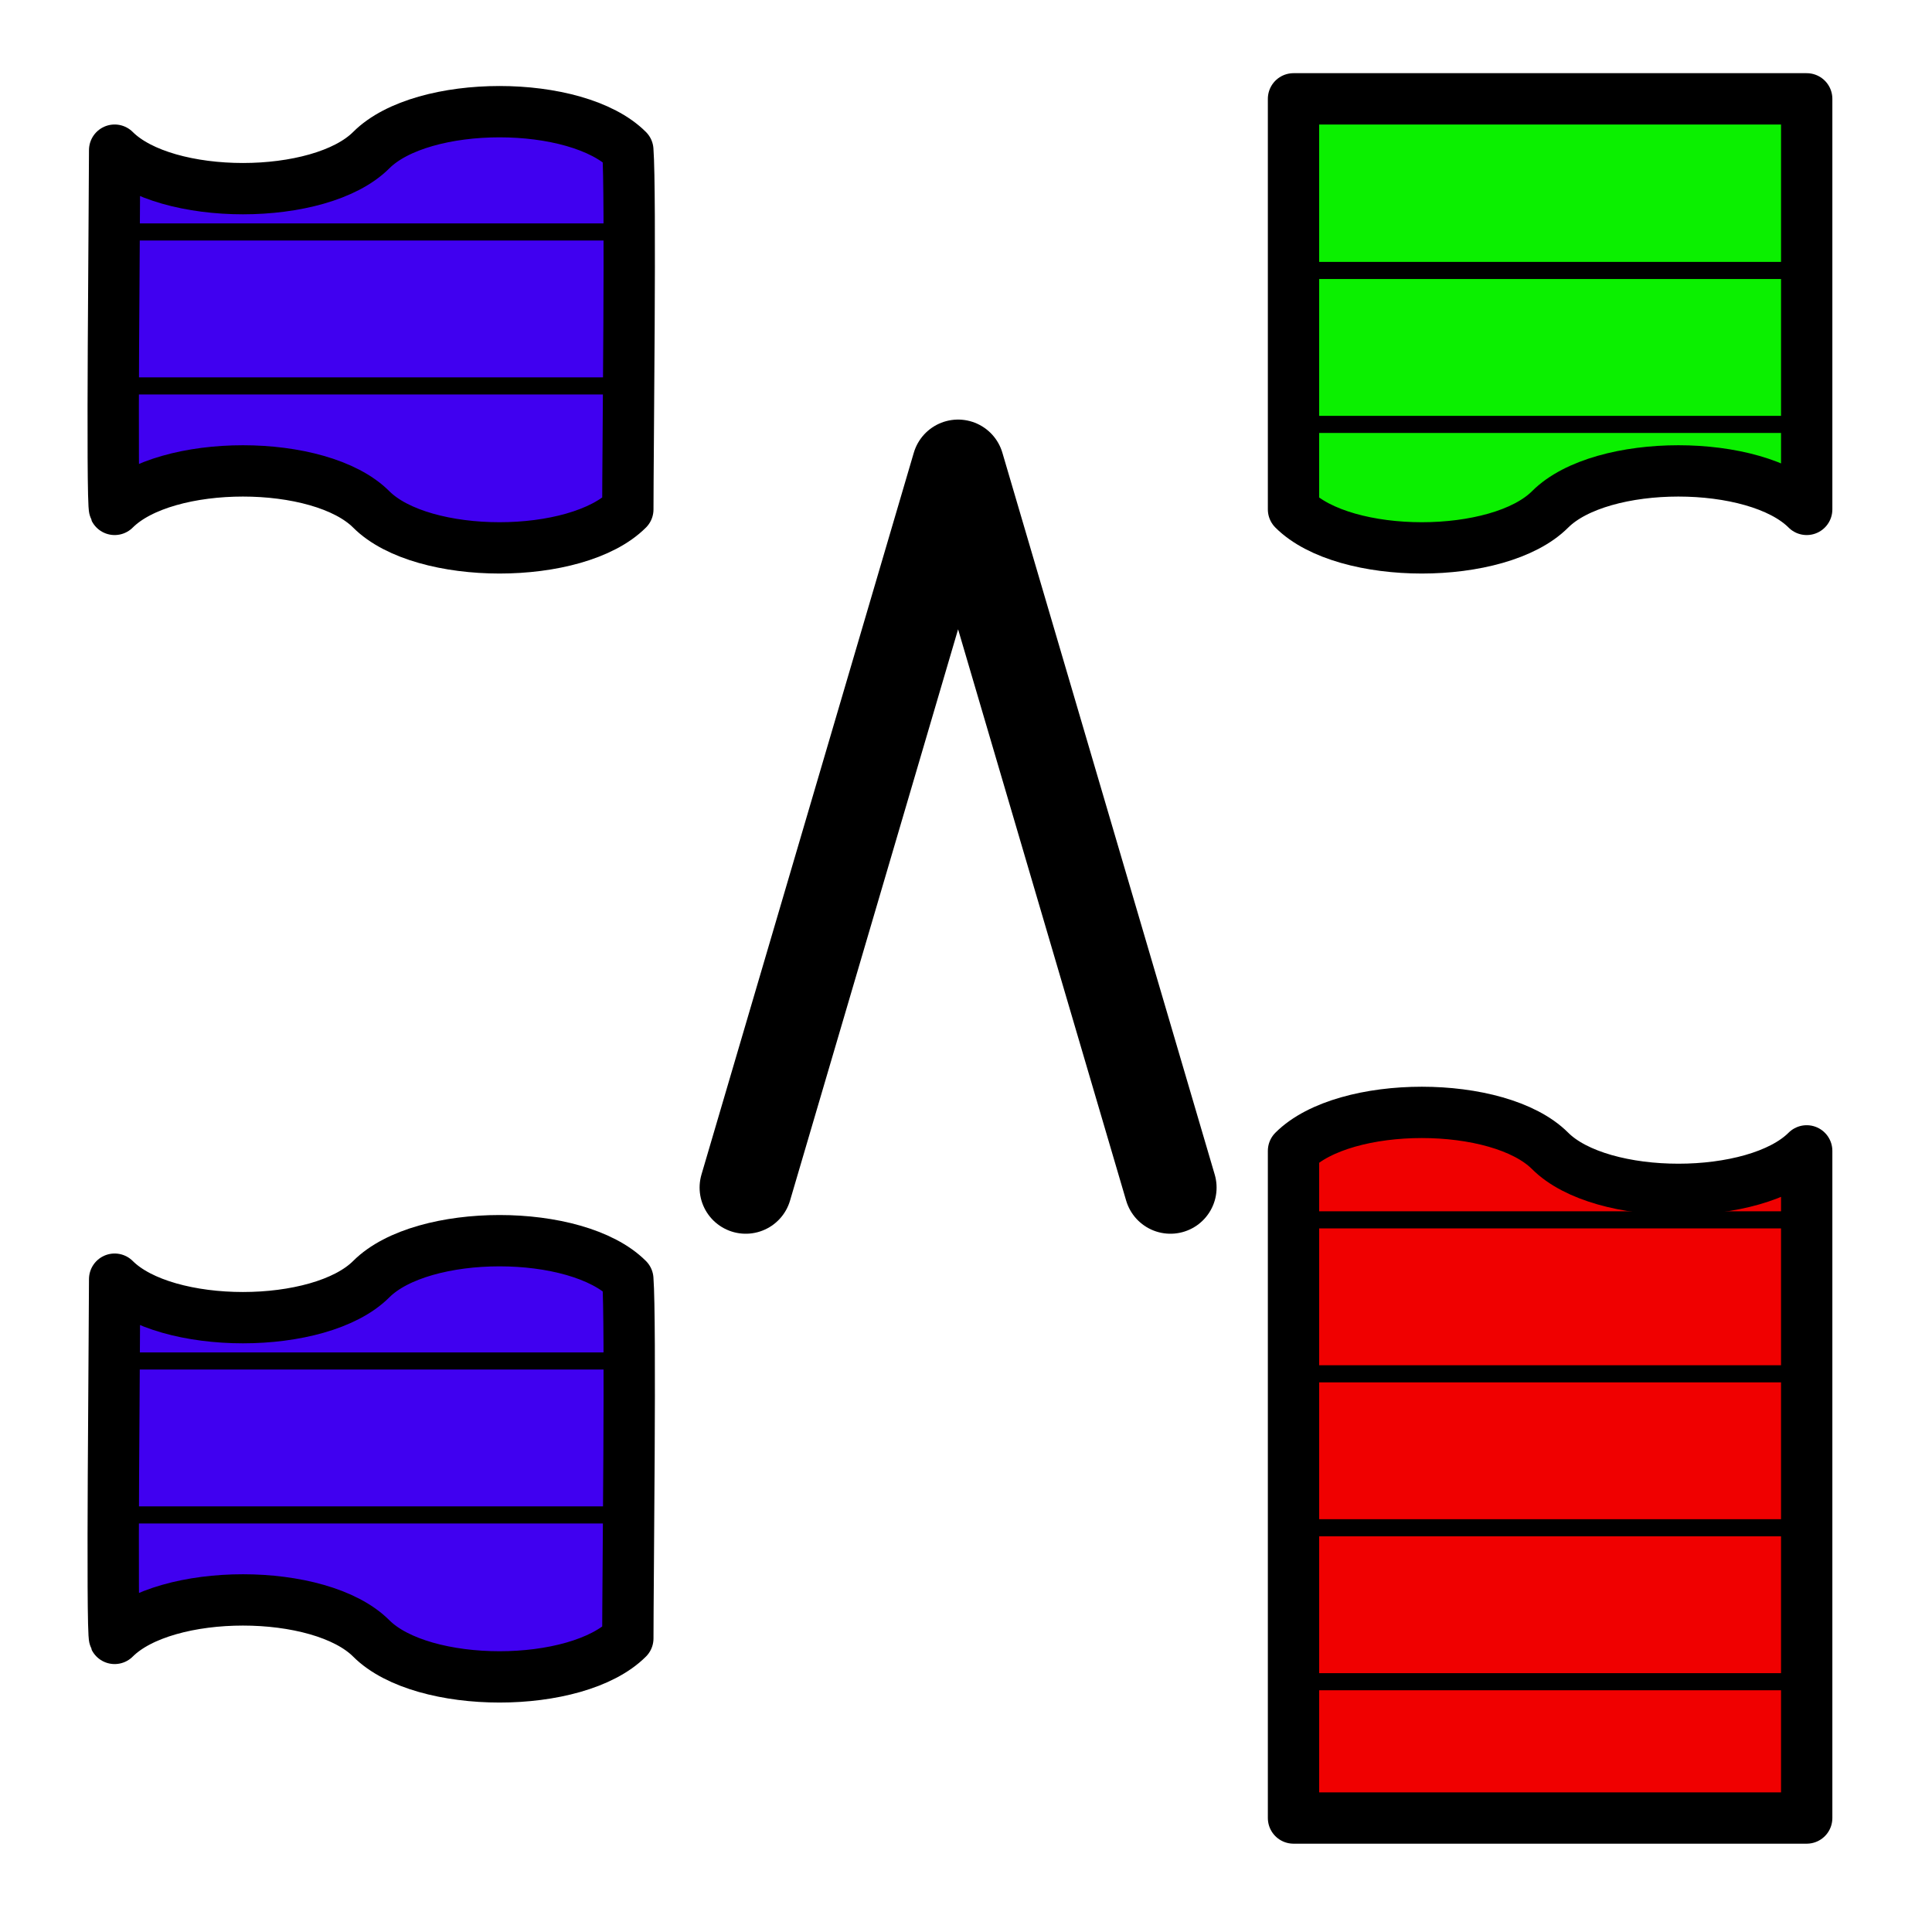
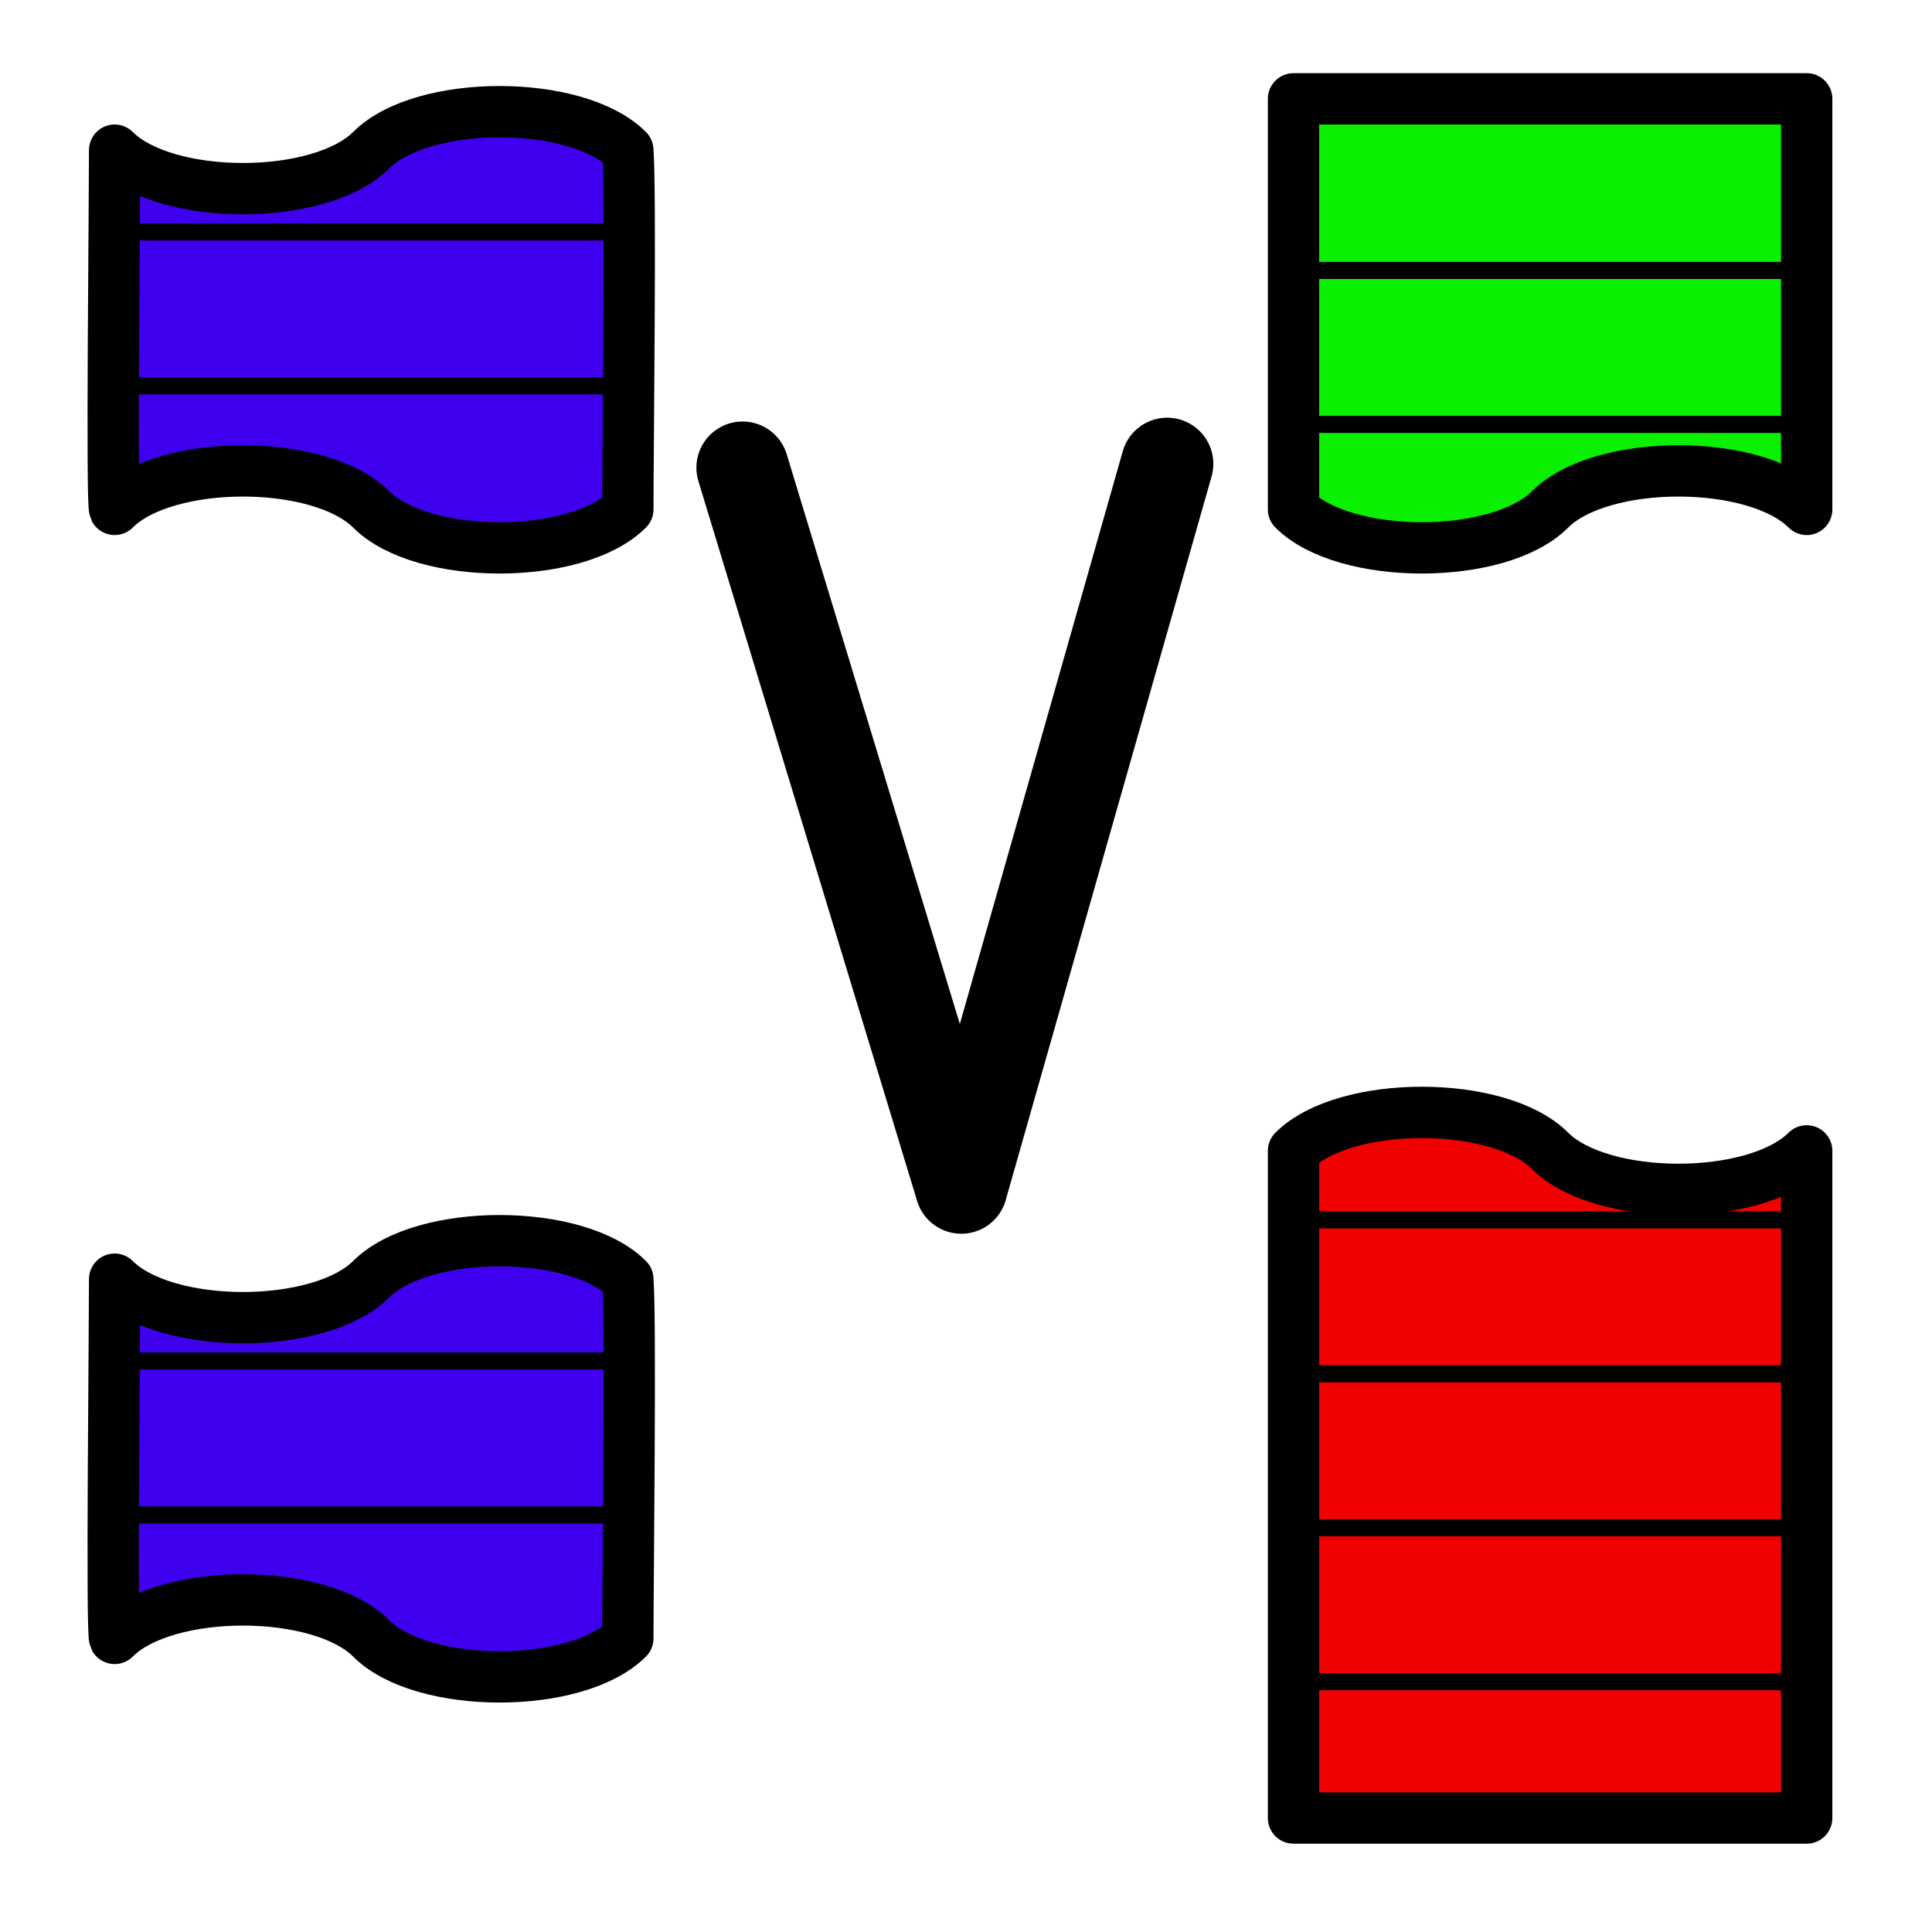
<svg xmlns="http://www.w3.org/2000/svg" width="32px" height="32px" id="svg1400">
  <defs id="defs1402" />
  <g id="layer1">
    <g id="g7924" transform="matrix(0.85,0,0,0.85,-1.098706,-3.036202)">
      <path id="path4237" d="M 26.498,13.498 C 27.498,14.498 30.498,14.498 31.498,13.498 C 32.498,12.498 35.498,12.498 36.498,13.498 C 36.498,13.436 36.498,5.498 36.498,5.498 L 26.498,5.498 L 26.498,13.498 z " style="fill:#0bf000;fill-opacity:1;fill-rule:evenodd;stroke:#000000;stroke-width:1;stroke-linecap:butt;stroke-linejoin:round;stroke-miterlimit:4;stroke-dasharray:none;stroke-opacity:1" />
      <path d="M 26.842,8.842 L 36.842,8.842" style="fill:none;fill-opacity:0.75;fill-rule:evenodd;stroke:#000000;stroke-width:0.25pt;stroke-linecap:butt;stroke-linejoin:miter;stroke-opacity:1" id="path4949" />
      <path d="M 26.842,11.842 L 36.842,11.842" style="fill:none;fill-opacity:0.75;fill-rule:evenodd;stroke:#000000;stroke-width:0.25pt;stroke-linecap:butt;stroke-linejoin:miter;stroke-opacity:1" id="path4951" />
    </g>
    <g id="g7929" transform="matrix(0.85,0,0,0.85,-20.60148,-11.3237)">
      <path id="path2783" d="M 26.471,23.248 C 27.471,22.248 30.471,22.248 31.471,23.248 C 32.471,24.248 35.471,24.248 36.471,23.248 C 36.471,22.186 36.533,17.061 36.471,16.248 C 35.471,15.248 32.471,15.248 31.471,16.248 C 30.471,17.248 27.471,17.248 26.471,16.248 C 26.471,17.248 26.408,23.123 26.471,23.248 z " style="fill:#4000f0;fill-opacity:1;fill-rule:evenodd;stroke:#000000;stroke-width:1;stroke-linecap:butt;stroke-linejoin:round;stroke-miterlimit:4;stroke-dasharray:none;stroke-opacity:1" />
      <path d="M 26.842,17.842 L 36.842,17.842" style="fill:none;fill-opacity:0.75;fill-rule:evenodd;stroke:#000000;stroke-width:0.25pt;stroke-linecap:butt;stroke-linejoin:miter;stroke-opacity:1" id="path4955" />
      <path d="M 26.842,20.842 L 36.842,20.842" style="fill:none;fill-opacity:0.75;fill-rule:evenodd;stroke:#000000;stroke-width:0.25pt;stroke-linecap:butt;stroke-linejoin:miter;stroke-opacity:1" id="path4957" />
    </g>
    <g id="g7934" transform="matrix(0.85,0,0,0.85,-1.098706,-2.611202)">
      <path id="path1327" d="M 26.498,25.498 C 27.498,24.498 30.498,24.498 31.498,25.498 C 32.498,26.498 35.498,26.498 36.498,25.498 C 36.498,25.561 36.498,38.498 36.498,38.498 L 26.498,38.498 L 26.498,25.498 z " style="fill:#f00000;fill-opacity:1;fill-rule:evenodd;stroke:#000000;stroke-width:1;stroke-linecap:butt;stroke-linejoin:round;stroke-miterlimit:4;stroke-dasharray:none;stroke-opacity:1" />
      <path d="M 26.842,26.842 L 36.842,26.842" style="fill:none;fill-opacity:0.75;fill-rule:evenodd;stroke:#000000;stroke-width:0.25pt;stroke-linecap:butt;stroke-linejoin:miter;stroke-opacity:1" id="path4961" />
      <path d="M 26.842,29.842 L 36.842,29.842" style="fill:none;fill-opacity:0.75;fill-rule:evenodd;stroke:#000000;stroke-width:0.25pt;stroke-linecap:butt;stroke-linejoin:miter;stroke-opacity:1" id="path4963" />
      <path d="M 26.842,32.842 L 36.842,32.842" style="fill:none;fill-opacity:0.75;fill-rule:evenodd;stroke:#000000;stroke-width:0.25pt;stroke-linecap:butt;stroke-linejoin:miter;stroke-opacity:1" id="path4965" />
      <path d="M 26.842,35.842 L 36.842,35.842" style="fill:none;fill-opacity:0.75;fill-rule:evenodd;stroke:#000000;stroke-width:0.25pt;stroke-linecap:butt;stroke-linejoin:miter;stroke-opacity:1" id="path4967" />
    </g>
-     <path style="fill:none;fill-opacity:0.75;fill-rule:evenodd;stroke:#000000;stroke-width:1.529;stroke-linecap:round;stroke-linejoin:round;stroke-miterlimit:4;stroke-dasharray:none;stroke-opacity:1" d="M 12.352,19.67 L 15.869,7.714 L 19.386,19.67" id="path8697" />
+     <path style="fill:none;fill-opacity:0.75;fill-rule:evenodd;stroke:#000000;stroke-width:1.529;stroke-linecap:round;stroke-linejoin:round;stroke-miterlimit:4;stroke-dasharray:none;stroke-opacity:1" d="M 19.332,7.683 L 15.922,19.67 L 12.299,7.746" id="path8697" />
    <g id="g10153" transform="matrix(0.85,0,0,0.85,-20.60148,7.376299)">
      <path id="path10155" d="M 26.471,23.248 C 27.471,22.248 30.471,22.248 31.471,23.248 C 32.471,24.248 35.471,24.248 36.471,23.248 C 36.471,22.186 36.533,17.061 36.471,16.248 C 35.471,15.248 32.471,15.248 31.471,16.248 C 30.471,17.248 27.471,17.248 26.471,16.248 C 26.471,17.248 26.408,23.123 26.471,23.248 z " style="fill:#4000f0;fill-opacity:1;fill-rule:evenodd;stroke:#000000;stroke-width:1;stroke-linecap:butt;stroke-linejoin:round;stroke-miterlimit:4;stroke-dasharray:none;stroke-opacity:1" />
      <path d="M 26.842,17.842 L 36.842,17.842" style="fill:none;fill-opacity:0.75;fill-rule:evenodd;stroke:#000000;stroke-width:0.25pt;stroke-linecap:butt;stroke-linejoin:miter;stroke-opacity:1" id="path10157" />
      <path d="M 26.842,20.842 L 36.842,20.842" style="fill:none;fill-opacity:0.75;fill-rule:evenodd;stroke:#000000;stroke-width:0.25pt;stroke-linecap:butt;stroke-linejoin:miter;stroke-opacity:1" id="path10159" />
    </g>
  </g>
</svg>
